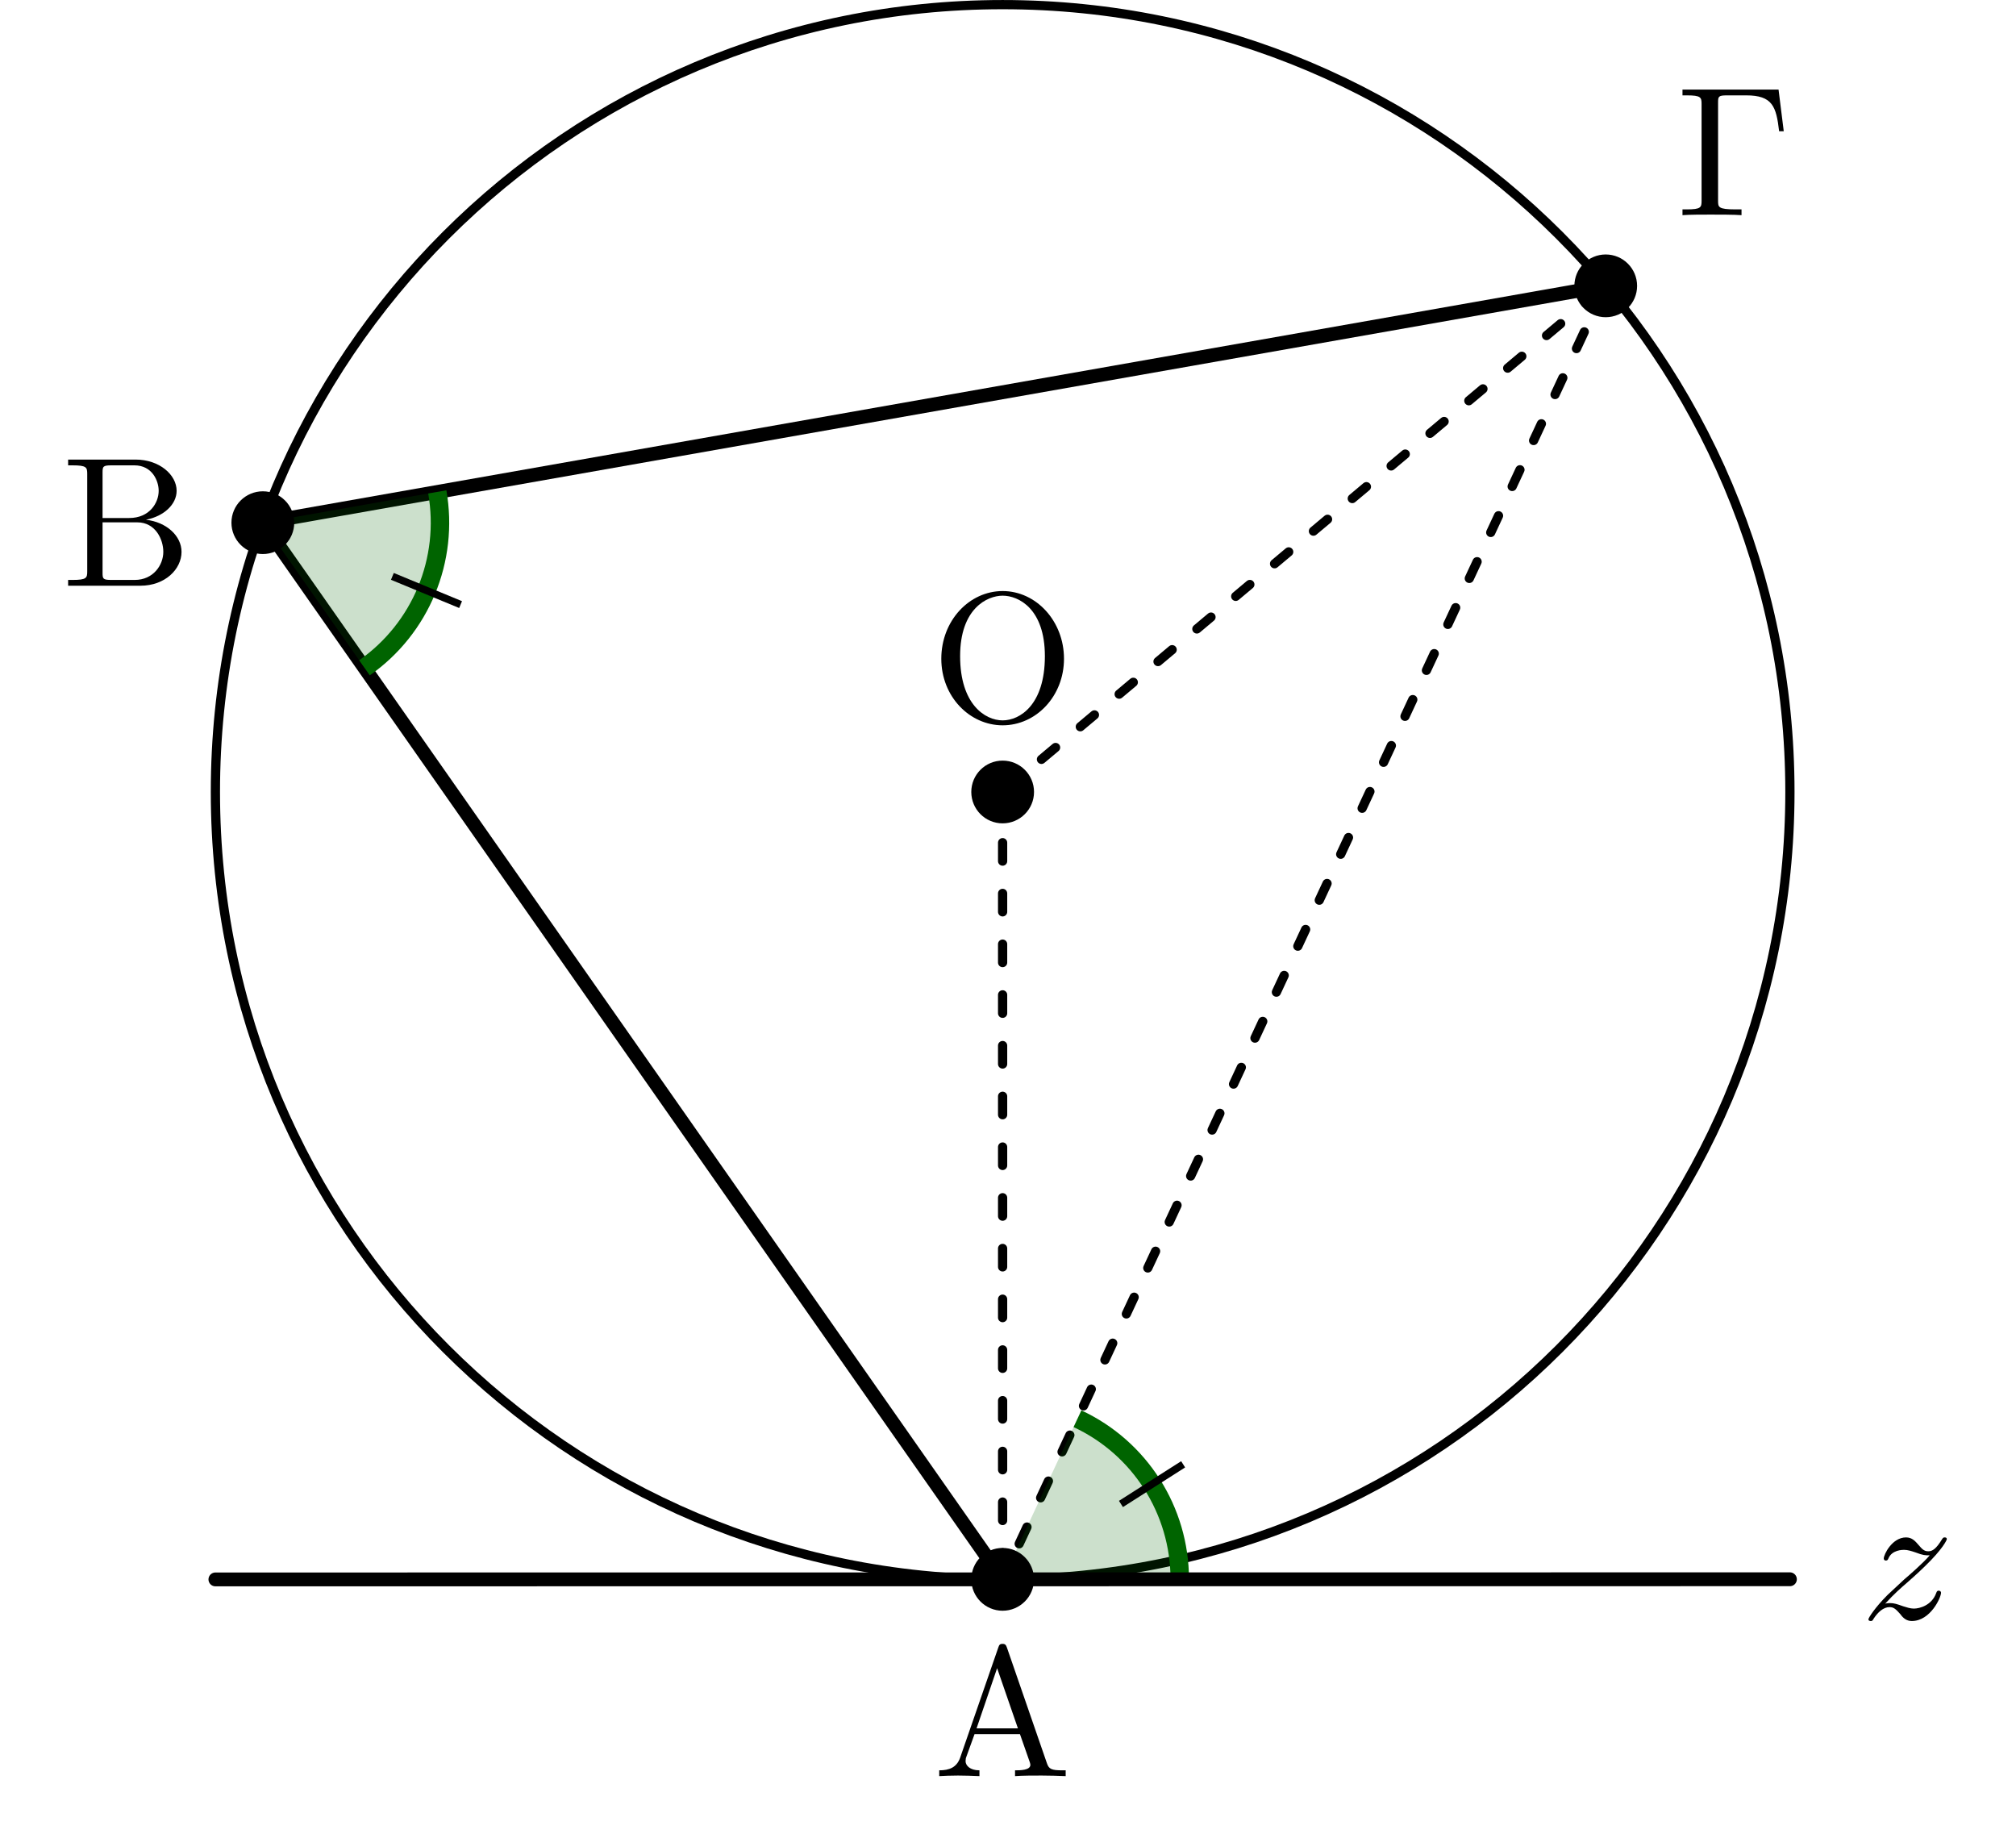
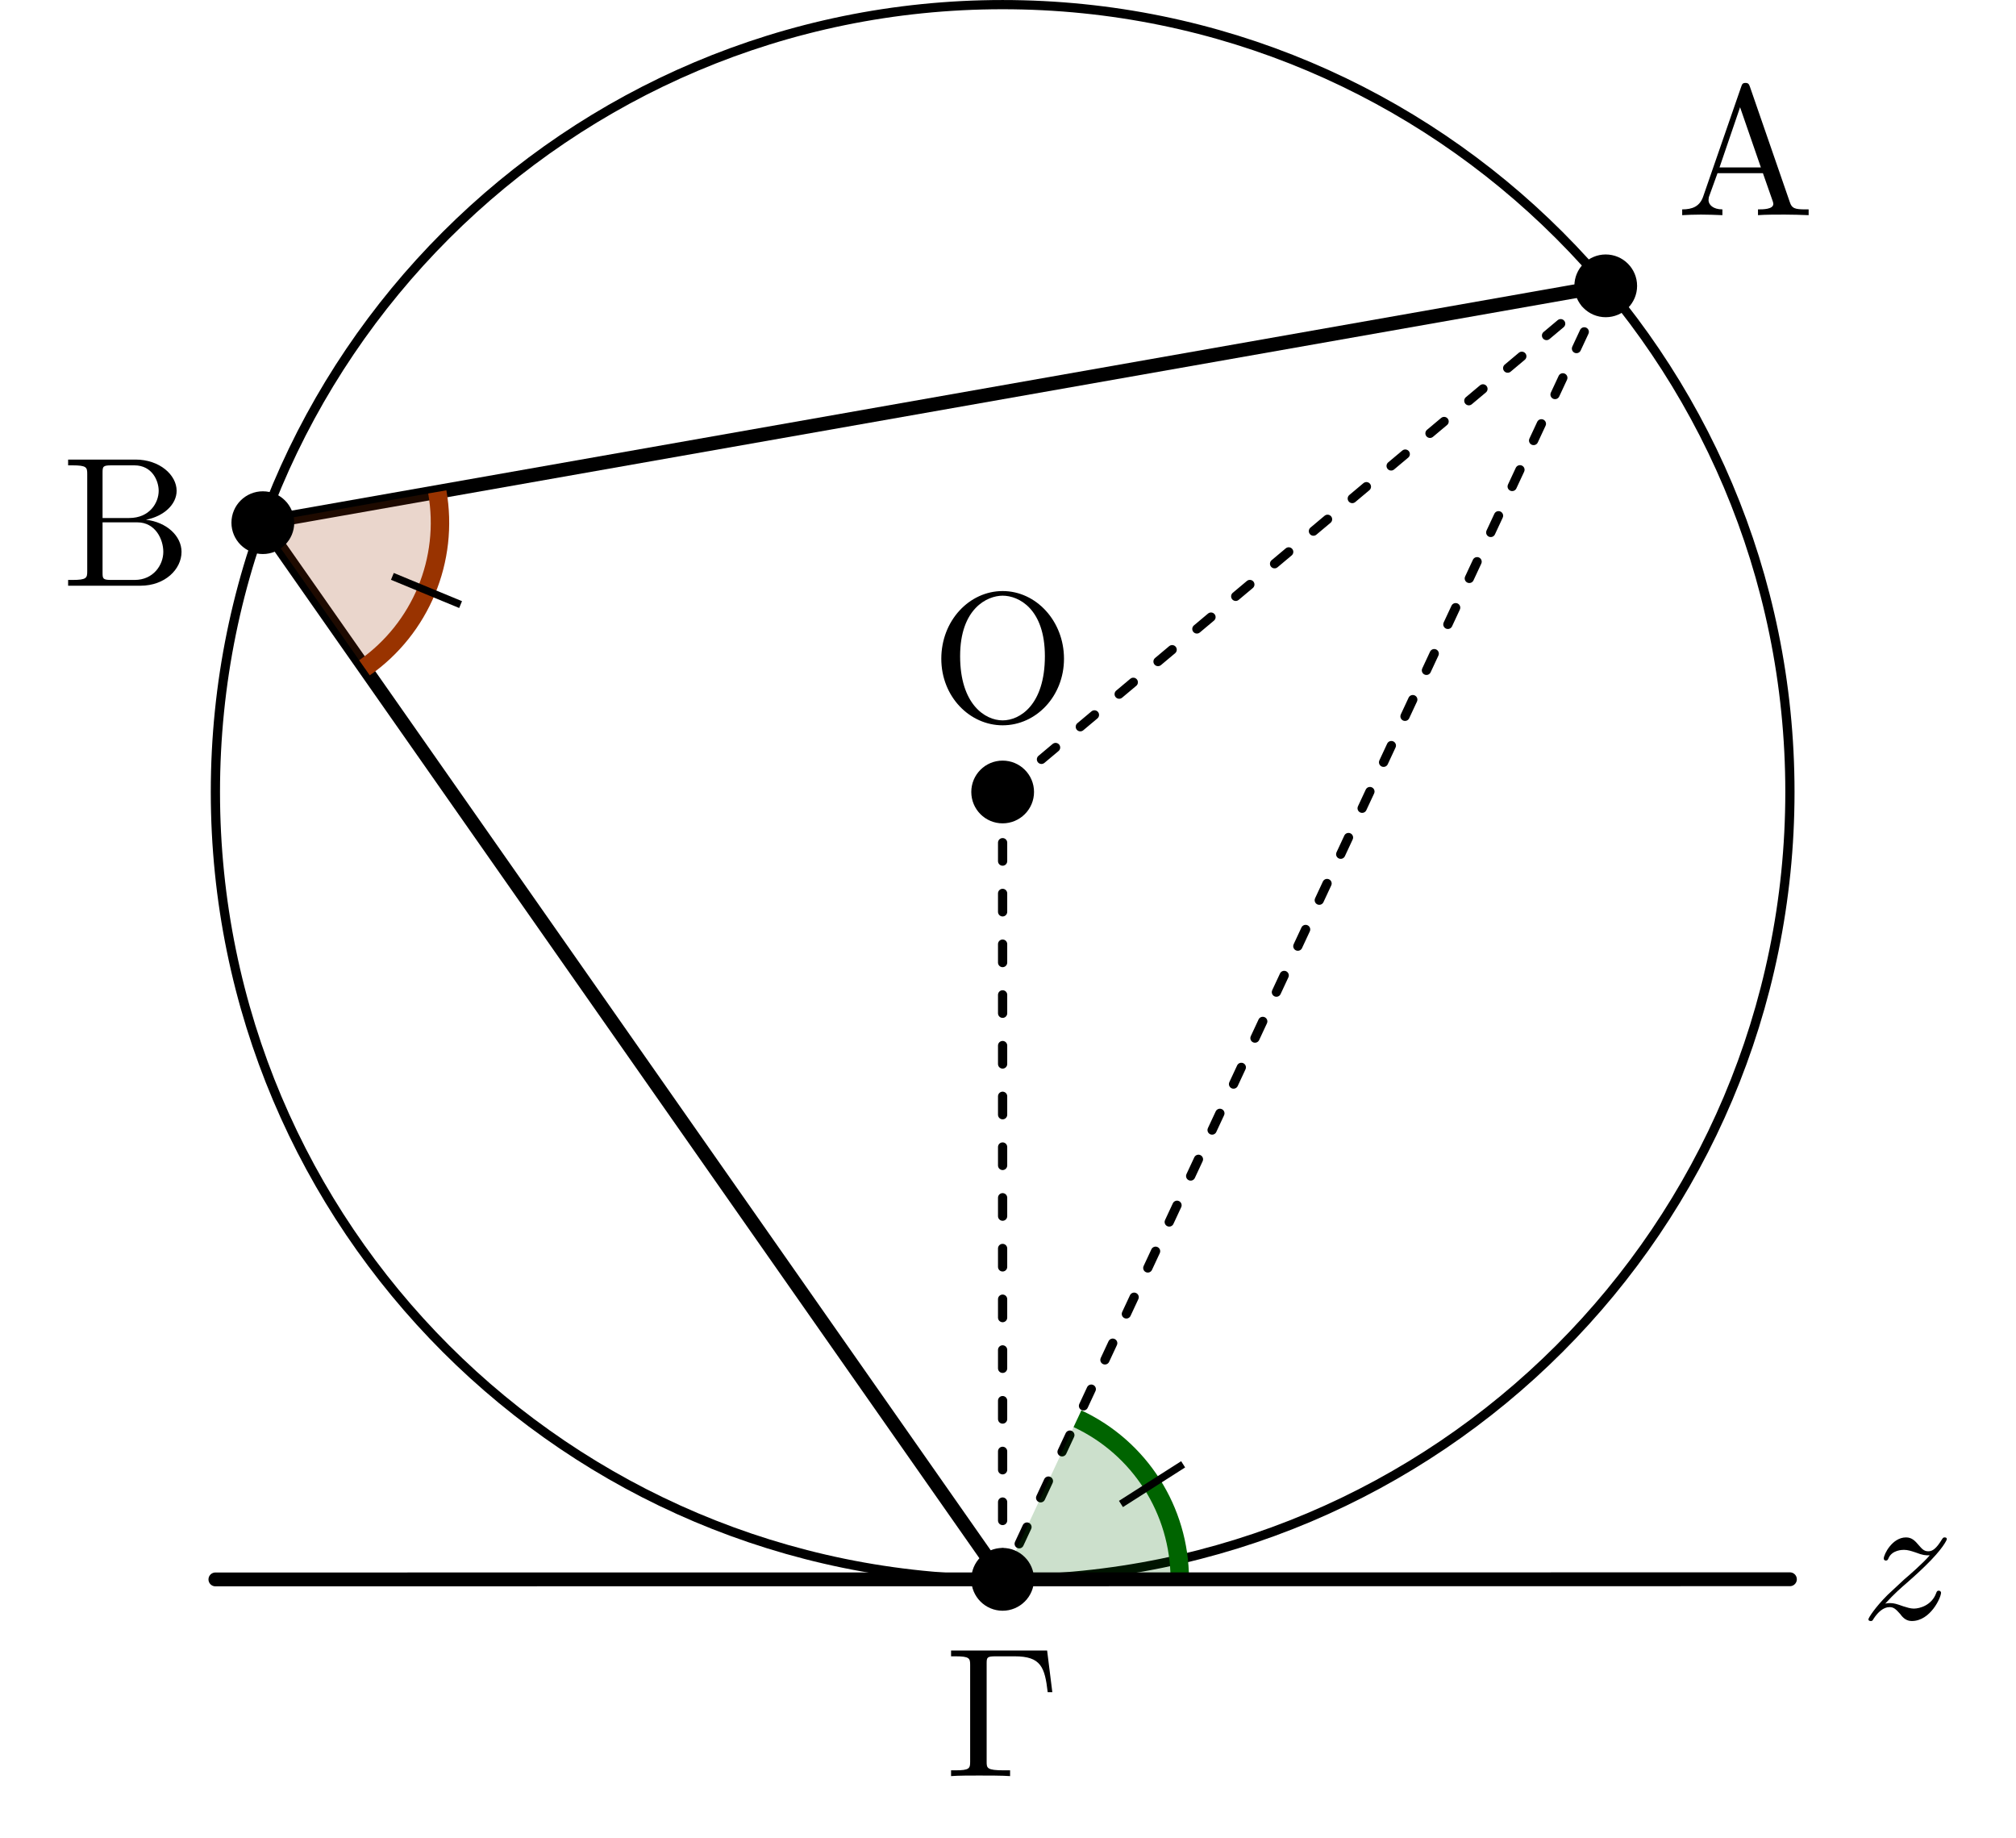
- <svg xmlns="http://www.w3.org/2000/svg" xmlns:xlink="http://www.w3.org/1999/xlink" width="108.878pt" height="99.231pt" viewBox="0 0 108.878 99.231" version="1.1">
+ <svg xmlns="http://www.w3.org/2000/svg" xmlns:xlink="http://www.w3.org/1999/xlink" width="108.878" height="99.231" viewBox="0 0 108.878 99.231">
  <defs>
    <g>
-       <symbol overflow="visible" id="glyph0-0">
-         <path style="stroke:none;" d="" />
-       </symbol>
-       <symbol overflow="visible" id="glyph0-1">
-         <path style="stroke:none;" d="M 5.516 -6.781 L 0.328 -6.781 L 0.328 -6.469 L 0.562 -6.469 C 1.328 -6.469 1.359 -6.359 1.359 -6 L 1.359 -0.781 C 1.359 -0.422 1.328 -0.312 0.562 -0.312 L 0.328 -0.312 L 0.328 0 C 0.672 -0.031 1.453 -0.031 1.844 -0.031 C 2.25 -0.031 3.156 -0.031 3.516 0 L 3.516 -0.312 L 3.188 -0.312 C 2.25 -0.312 2.25 -0.438 2.25 -0.781 L 2.25 -6.078 C 2.25 -6.406 2.266 -6.469 2.734 -6.469 L 3.766 -6.469 C 5.188 -6.469 5.391 -5.875 5.547 -4.531 L 5.797 -4.531 Z M 5.516 -6.781 " />
-       </symbol>
-       <symbol overflow="visible" id="glyph0-2">
-         <path style="stroke:none;" d="M 2.219 -3.656 L 2.219 -6.094 C 2.219 -6.438 2.234 -6.5 2.703 -6.5 L 3.938 -6.5 C 4.906 -6.5 5.25 -5.656 5.25 -5.125 C 5.25 -4.484 4.766 -3.656 3.656 -3.656 Z M 4.562 -3.562 C 5.531 -3.75 6.219 -4.391 6.219 -5.125 C 6.219 -5.984 5.297 -6.812 4 -6.812 L 0.359 -6.812 L 0.359 -6.5 L 0.594 -6.5 C 1.359 -6.5 1.391 -6.391 1.391 -6.031 L 1.391 -0.781 C 1.391 -0.422 1.359 -0.312 0.594 -0.312 L 0.359 -0.312 L 0.359 0 L 4.266 0 C 5.594 0 6.484 -0.891 6.484 -1.828 C 6.484 -2.688 5.672 -3.438 4.562 -3.562 Z M 3.953 -0.312 L 2.703 -0.312 C 2.234 -0.312 2.219 -0.375 2.219 -0.703 L 2.219 -3.422 L 4.094 -3.422 C 5.078 -3.422 5.5 -2.5 5.5 -1.828 C 5.5 -1.125 4.969 -0.312 3.953 -0.312 Z M 3.953 -0.312 " />
-       </symbol>
-       <symbol overflow="visible" id="glyph0-3">
-         <path style="stroke:none;" d="M 3.969 -6.938 C 3.922 -7.062 3.891 -7.141 3.734 -7.141 C 3.578 -7.141 3.547 -7.078 3.5 -6.938 L 1.438 -0.984 C 1.25 -0.469 0.859 -0.312 0.312 -0.312 L 0.312 0 C 0.547 -0.016 0.984 -0.031 1.328 -0.031 C 1.641 -0.031 2.156 -0.016 2.484 0 L 2.484 -0.312 C 1.984 -0.312 1.734 -0.562 1.734 -0.812 C 1.734 -0.844 1.75 -0.953 1.75 -0.969 L 2.219 -2.266 L 4.672 -2.266 L 5.203 -0.75 C 5.219 -0.703 5.234 -0.641 5.234 -0.609 C 5.234 -0.312 4.672 -0.312 4.406 -0.312 L 4.406 0 C 4.766 -0.031 5.469 -0.031 5.844 -0.031 C 6.266 -0.031 6.734 -0.016 7.141 0 L 7.141 -0.312 L 6.969 -0.312 C 6.375 -0.312 6.234 -0.375 6.125 -0.703 Z M 3.438 -5.828 L 4.562 -2.578 L 2.328 -2.578 Z M 3.438 -5.828 " />
-       </symbol>
-       <symbol overflow="visible" id="glyph0-4">
-         <path style="stroke:none;" d="M 7.188 -3.375 C 7.188 -5.406 5.688 -7.031 3.875 -7.031 C 2.078 -7.031 0.562 -5.438 0.562 -3.375 C 0.562 -1.328 2.094 0.219 3.875 0.219 C 5.688 0.219 7.188 -1.359 7.188 -3.375 Z M 3.875 -0.047 C 2.922 -0.047 1.578 -0.922 1.578 -3.516 C 1.578 -6.094 3.047 -6.781 3.875 -6.781 C 4.734 -6.781 6.156 -6.078 6.156 -3.516 C 6.156 -0.875 4.797 -0.047 3.875 -0.047 Z M 3.875 -0.047 " />
-       </symbol>
-       <symbol overflow="visible" id="glyph1-0">
-         <path style="stroke:none;" d="" />
-       </symbol>
-       <symbol overflow="visible" id="glyph1-1">
-         <path style="stroke:none;" d="M 1.328 -0.828 C 1.859 -1.406 2.156 -1.656 2.516 -1.969 C 2.516 -1.969 3.125 -2.5 3.484 -2.859 C 4.438 -3.781 4.656 -4.266 4.656 -4.312 C 4.656 -4.406 4.562 -4.406 4.547 -4.406 C 4.469 -4.406 4.453 -4.391 4.391 -4.297 C 4.094 -3.812 3.891 -3.656 3.656 -3.656 C 3.406 -3.656 3.297 -3.812 3.141 -3.984 C 2.953 -4.203 2.781 -4.406 2.453 -4.406 C 1.703 -4.406 1.25 -3.484 1.25 -3.266 C 1.25 -3.219 1.281 -3.156 1.359 -3.156 C 1.453 -3.156 1.469 -3.203 1.5 -3.266 C 1.688 -3.734 2.266 -3.734 2.344 -3.734 C 2.547 -3.734 2.734 -3.672 2.969 -3.594 C 3.375 -3.438 3.484 -3.438 3.734 -3.438 C 3.375 -3.016 2.547 -2.297 2.359 -2.141 L 1.453 -1.297 C 0.781 -0.625 0.422 -0.062 0.422 0.016 C 0.422 0.109 0.531 0.109 0.547 0.109 C 0.625 0.109 0.641 0.094 0.703 -0.016 C 0.938 -0.375 1.234 -0.641 1.562 -0.641 C 1.781 -0.641 1.891 -0.547 2.141 -0.266 C 2.297 -0.047 2.484 0.109 2.766 0.109 C 3.766 0.109 4.344 -1.156 4.344 -1.422 C 4.344 -1.469 4.297 -1.531 4.219 -1.531 C 4.125 -1.531 4.109 -1.469 4.078 -1.391 C 3.844 -0.75 3.203 -0.562 2.875 -0.562 C 2.688 -0.562 2.5 -0.625 2.297 -0.688 C 1.953 -0.812 1.797 -0.859 1.594 -0.859 C 1.578 -0.859 1.422 -0.859 1.328 -0.828 Z M 1.328 -0.828 " />
-       </symbol>
+       <g id="glyph-0-0">
+         <path d="M 3.969 -6.938 C 3.922 -7.062 3.891 -7.141 3.734 -7.141 C 3.578 -7.141 3.547 -7.078 3.5 -6.938 L 1.438 -0.984 C 1.25 -0.469 0.859 -0.312 0.312 -0.312 L 0.312 0 C 0.547 -0.016 0.984 -0.031 1.328 -0.031 C 1.641 -0.031 2.156 -0.016 2.484 0 L 2.484 -0.312 C 1.984 -0.312 1.734 -0.562 1.734 -0.812 C 1.734 -0.844 1.75 -0.953 1.75 -0.969 L 2.219 -2.266 L 4.672 -2.266 L 5.203 -0.75 C 5.219 -0.703 5.234 -0.641 5.234 -0.609 C 5.234 -0.312 4.672 -0.312 4.406 -0.312 L 4.406 0 C 4.766 -0.031 5.469 -0.031 5.844 -0.031 C 6.266 -0.031 6.734 -0.016 7.141 0 L 7.141 -0.312 L 6.969 -0.312 C 6.375 -0.312 6.234 -0.375 6.125 -0.703 Z M 3.438 -5.828 L 4.562 -2.578 L 2.328 -2.578 Z M 3.438 -5.828 " />
+       </g>
+       <g id="glyph-0-1">
+         <path d="M 2.219 -3.656 L 2.219 -6.094 C 2.219 -6.438 2.234 -6.5 2.703 -6.5 L 3.938 -6.5 C 4.906 -6.5 5.25 -5.656 5.25 -5.125 C 5.25 -4.484 4.766 -3.656 3.656 -3.656 Z M 4.562 -3.562 C 5.531 -3.75 6.219 -4.391 6.219 -5.125 C 6.219 -5.984 5.297 -6.812 4 -6.812 L 0.359 -6.812 L 0.359 -6.5 L 0.594 -6.5 C 1.359 -6.5 1.391 -6.391 1.391 -6.031 L 1.391 -0.781 C 1.391 -0.422 1.359 -0.312 0.594 -0.312 L 0.359 -0.312 L 0.359 0 L 4.266 0 C 5.594 0 6.484 -0.891 6.484 -1.828 C 6.484 -2.688 5.672 -3.438 4.562 -3.562 Z M 3.953 -0.312 L 2.703 -0.312 C 2.234 -0.312 2.219 -0.375 2.219 -0.703 L 2.219 -3.422 L 4.094 -3.422 C 5.078 -3.422 5.5 -2.5 5.5 -1.828 C 5.5 -1.125 4.969 -0.312 3.953 -0.312 Z M 3.953 -0.312 " />
+       </g>
+       <g id="glyph-0-2">
+         <path d="M 5.516 -6.781 L 0.328 -6.781 L 0.328 -6.469 L 0.562 -6.469 C 1.328 -6.469 1.359 -6.359 1.359 -6 L 1.359 -0.781 C 1.359 -0.422 1.328 -0.312 0.562 -0.312 L 0.328 -0.312 L 0.328 0 C 0.672 -0.031 1.453 -0.031 1.844 -0.031 C 2.25 -0.031 3.156 -0.031 3.516 0 L 3.516 -0.312 L 3.188 -0.312 C 2.25 -0.312 2.25 -0.438 2.25 -0.781 L 2.25 -6.078 C 2.25 -6.406 2.266 -6.469 2.734 -6.469 L 3.766 -6.469 C 5.188 -6.469 5.391 -5.875 5.547 -4.531 L 5.797 -4.531 Z M 5.516 -6.781 " />
+       </g>
+       <g id="glyph-0-3">
+         <path d="M 7.188 -3.375 C 7.188 -5.406 5.688 -7.031 3.875 -7.031 C 2.078 -7.031 0.562 -5.438 0.562 -3.375 C 0.562 -1.328 2.094 0.219 3.875 0.219 C 5.688 0.219 7.188 -1.359 7.188 -3.375 Z M 3.875 -0.047 C 2.922 -0.047 1.578 -0.922 1.578 -3.516 C 1.578 -6.094 3.047 -6.781 3.875 -6.781 C 4.734 -6.781 6.156 -6.078 6.156 -3.516 C 6.156 -0.875 4.797 -0.047 3.875 -0.047 Z M 3.875 -0.047 " />
+       </g>
+       <g id="glyph-1-0">
+         <path d="M 1.328 -0.828 C 1.859 -1.406 2.156 -1.656 2.516 -1.969 C 2.516 -1.969 3.125 -2.5 3.484 -2.859 C 4.438 -3.781 4.656 -4.266 4.656 -4.312 C 4.656 -4.406 4.562 -4.406 4.547 -4.406 C 4.469 -4.406 4.453 -4.391 4.391 -4.297 C 4.094 -3.812 3.891 -3.656 3.656 -3.656 C 3.406 -3.656 3.297 -3.812 3.141 -3.984 C 2.953 -4.203 2.781 -4.406 2.453 -4.406 C 1.703 -4.406 1.25 -3.484 1.25 -3.266 C 1.25 -3.219 1.281 -3.156 1.359 -3.156 C 1.453 -3.156 1.469 -3.203 1.5 -3.266 C 1.688 -3.734 2.266 -3.734 2.344 -3.734 C 2.547 -3.734 2.734 -3.672 2.969 -3.594 C 3.375 -3.438 3.484 -3.438 3.734 -3.438 C 3.375 -3.016 2.547 -2.297 2.359 -2.141 L 1.453 -1.297 C 0.781 -0.625 0.422 -0.062 0.422 0.016 C 0.422 0.109 0.531 0.109 0.547 0.109 C 0.625 0.109 0.641 0.094 0.703 -0.016 C 0.938 -0.375 1.234 -0.641 1.562 -0.641 C 1.781 -0.641 1.891 -0.547 2.141 -0.266 C 2.297 -0.047 2.484 0.109 2.766 0.109 C 3.766 0.109 4.344 -1.156 4.344 -1.422 C 4.344 -1.469 4.297 -1.531 4.219 -1.531 C 4.125 -1.531 4.109 -1.469 4.078 -1.391 C 3.844 -0.75 3.203 -0.562 2.875 -0.562 C 2.688 -0.562 2.5 -0.625 2.297 -0.688 C 1.953 -0.812 1.797 -0.859 1.594 -0.859 C 1.578 -0.859 1.422 -0.859 1.328 -0.828 Z M 1.328 -0.828 " />
+       </g>
    </g>
-     <clipPath id="clip1">
-       <path d="M 44 62 L 78 62 L 78 99.23 L 44 99.23 Z M 44 62 " />
+     <clipPath id="clip-0">
+       <path clip-rule="nonzero" d="M 44 62 L 78 62 L 78 99.23 L 44 99.23 Z M 44 62 " />
    </clipPath>
  </defs>
-   <g id="surface1">
-     <path style="fill-rule:nonzero;fill:rgb(100%,100%,100%);fill-opacity:1;stroke-width:0.498;stroke-linecap:butt;stroke-linejoin:miter;stroke:rgb(0%,0%,0%);stroke-opacity:1;stroke-miterlimit:10;" d="M 42.519 0.001 C 42.519 23.482 23.484 42.517 -0.001 42.517 C -23.481 42.517 -42.516 23.482 -42.516 0.001 C -42.516 -23.483 -23.481 -42.518 -0.001 -42.518 C 23.484 -42.518 42.519 -23.483 42.519 0.001 Z M 42.519 0.001 " transform="matrix(1,0,0,-1,54.149,42.767)" />
-     <path style="fill:none;stroke-width:0.747;stroke-linecap:round;stroke-linejoin:miter;stroke:rgb(0%,0%,0%);stroke-opacity:1;stroke-miterlimit:10;" d="M 32.57 27.329 L -39.954 14.54 " transform="matrix(1,0,0,-1,54.149,42.767)" />
-     <path style="fill:none;stroke-width:0.747;stroke-linecap:round;stroke-linejoin:miter;stroke:rgb(0%,0%,0%);stroke-opacity:1;stroke-miterlimit:10;" d="M -0.001 -42.518 L -39.954 14.54 " transform="matrix(1,0,0,-1,54.149,42.767)" />
-     <path style="fill:none;stroke-width:0.498;stroke-linecap:round;stroke-linejoin:miter;stroke:rgb(0%,0%,0%);stroke-opacity:1;stroke-dasharray:0.996,1.743;stroke-miterlimit:10;" d="M -0.001 0.001 L -0.001 -42.518 " transform="matrix(1,0,0,-1,54.149,42.767)" />
-     <path style="fill:none;stroke-width:0.498;stroke-linecap:round;stroke-linejoin:miter;stroke:rgb(0%,0%,0%);stroke-opacity:1;stroke-dasharray:0.996,1.743;stroke-miterlimit:10;" d="M 32.57 27.329 L -0.001 -42.518 " transform="matrix(1,0,0,-1,54.149,42.767)" />
-     <path style="fill:none;stroke-width:0.498;stroke-linecap:round;stroke-linejoin:miter;stroke:rgb(0%,0%,0%);stroke-opacity:1;stroke-dasharray:0.996,1.743;stroke-miterlimit:10;" d="M -0.001 0.001 L 32.57 27.329 " transform="matrix(1,0,0,-1,54.149,42.767)" />
-     <path style=" stroke:none;fill-rule:nonzero;fill:rgb(0%,39.214%,0%);fill-opacity:0.2;" d="M 14.195 28.227 L 19.684 36.062 C 22.727 33.93 24.262 30.227 23.617 26.562 Z M 14.195 28.227 " />
-     <path style=" stroke:none;fill-rule:nonzero;fill:rgb(0%,39.214%,0%);fill-opacity:0.2;" d="M 54.148 85.285 L 63.715 85.285 C 63.715 81.566 61.562 78.184 58.191 76.613 Z M 54.148 85.285 " />
-     <path style="fill:none;stroke-width:0.996;stroke-linecap:butt;stroke-linejoin:miter;stroke:rgb(0%,39.214%,0%);stroke-opacity:1;stroke-miterlimit:10;" d="M -34.465 6.705 C -31.422 8.837 -29.887 12.54 -30.532 16.204 " transform="matrix(1,0,0,-1,54.149,42.767)" />
-     <path style="fill:none;stroke-width:0.399;stroke-linecap:butt;stroke-linejoin:miter;stroke:rgb(0%,0%,0%);stroke-opacity:1;stroke-miterlimit:10;" d="M -32.958 11.642 L -29.274 10.119 " transform="matrix(1,0,0,-1,54.149,42.767)" />
-     <g clip-path="url(#clip1)" clip-rule="nonzero">
-       <path style="fill:none;stroke-width:0.996;stroke-linecap:butt;stroke-linejoin:miter;stroke:rgb(0%,39.214%,0%);stroke-opacity:1;stroke-miterlimit:10;" d="M 9.566 -42.518 C 9.566 -38.799 7.413 -35.417 4.042 -33.846 " transform="matrix(1,0,0,-1,54.149,42.767)" />
-     </g>
-     <path style="fill:none;stroke-width:0.399;stroke-linecap:butt;stroke-linejoin:miter;stroke:rgb(0%,0%,0%);stroke-opacity:1;stroke-miterlimit:10;" d="M 6.39 -38.448 L 9.749 -36.307 " transform="matrix(1,0,0,-1,54.149,42.767)" />
-     <path style="fill:none;stroke-width:0.747;stroke-linecap:round;stroke-linejoin:miter;stroke:rgb(0%,0%,0%);stroke-opacity:1;stroke-miterlimit:10;" d="M -42.516 -42.522 L 42.519 -42.514 " transform="matrix(1,0,0,-1,54.149,42.767)" />
-     <path style="fill-rule:nonzero;fill:rgb(0%,0%,0%);fill-opacity:1;stroke-width:0.399;stroke-linecap:butt;stroke-linejoin:miter;stroke:rgb(0%,0%,0%);stroke-opacity:1;stroke-miterlimit:10;" d="M 34.066 27.329 C 34.066 28.154 33.398 28.826 32.57 28.826 C 31.746 28.826 31.078 28.154 31.078 27.329 C 31.078 26.505 31.746 25.837 32.57 25.837 C 33.398 25.837 34.066 26.505 34.066 27.329 Z M 34.066 27.329 " transform="matrix(1,0,0,-1,54.149,42.767)" />
-     <path style="fill-rule:nonzero;fill:rgb(0%,0%,0%);fill-opacity:1;stroke-width:0.399;stroke-linecap:butt;stroke-linejoin:miter;stroke:rgb(0%,0%,0%);stroke-opacity:1;stroke-miterlimit:10;" d="M -38.458 14.54 C -38.458 15.369 -39.129 16.037 -39.954 16.037 C -40.778 16.037 -41.45 15.369 -41.45 14.54 C -41.45 13.716 -40.778 13.048 -39.954 13.048 C -39.129 13.048 -38.458 13.716 -38.458 14.54 Z M -38.458 14.54 " transform="matrix(1,0,0,-1,54.149,42.767)" />
-     <path style="fill-rule:nonzero;fill:rgb(0%,0%,0%);fill-opacity:1;stroke-width:0.399;stroke-linecap:butt;stroke-linejoin:miter;stroke:rgb(0%,0%,0%);stroke-opacity:1;stroke-miterlimit:10;" d="M 1.496 -42.518 C 1.496 -41.694 0.824 -41.022 -0.001 -41.022 C -0.825 -41.022 -1.493 -41.694 -1.493 -42.518 C -1.493 -43.342 -0.825 -44.014 -0.001 -44.014 C 0.824 -44.014 1.496 -43.342 1.496 -42.518 Z M 1.496 -42.518 " transform="matrix(1,0,0,-1,54.149,42.767)" />
-     <path style="fill-rule:nonzero;fill:rgb(0%,0%,0%);fill-opacity:1;stroke-width:0.399;stroke-linecap:butt;stroke-linejoin:miter;stroke:rgb(0%,0%,0%);stroke-opacity:1;stroke-miterlimit:10;" d="M 1.496 0.001 C 1.496 0.826 0.824 1.494 -0.001 1.494 C -0.825 1.494 -1.493 0.826 -1.493 0.001 C -1.493 -0.827 -0.825 -1.495 -0.001 -1.495 C 0.824 -1.495 1.496 -0.827 1.496 0.001 Z M 1.496 0.001 " transform="matrix(1,0,0,-1,54.149,42.767)" />
-     <g style="fill:rgb(0%,0%,0%);fill-opacity:1;">
-       <use xlink:href="#glyph0-1" x="90.538" y="11.619" />
-     </g>
-     <g style="fill:rgb(0%,0%,0%);fill-opacity:1;">
-       <use xlink:href="#glyph0-2" x="3.32" y="31.629" />
-     </g>
-     <g style="fill:rgb(0%,0%,0%);fill-opacity:1;">
-       <use xlink:href="#glyph0-3" x="50.413" y="95.911" />
-     </g>
-     <g style="fill:rgb(0%,0%,0%);fill-opacity:1;">
-       <use xlink:href="#glyph0-4" x="50.275" y="38.948" />
-     </g>
-     <g style="fill:rgb(0%,0%,0%);fill-opacity:1;">
-       <use xlink:href="#glyph1-1" x="100.486" y="87.427" />
-     </g>
+   <path fill-rule="nonzero" fill="rgb(100%, 100%, 100%)" fill-opacity="1" stroke-width="0.498" stroke-linecap="butt" stroke-linejoin="miter" stroke="rgb(0%, 0%, 0%)" stroke-opacity="1" stroke-miterlimit="10" d="M 42.519 0.001 C 42.519 23.482 23.484 42.517 -0.001 42.517 C -23.481 42.517 -42.516 23.482 -42.516 0.001 C -42.516 -23.483 -23.481 -42.518 -0.001 -42.518 C 23.484 -42.518 42.519 -23.483 42.519 0.001 Z M 42.519 0.001 " transform="matrix(1, 0, 0, -1, 54.149, 42.767)" />
+   <path fill="none" stroke-width="0.747" stroke-linecap="round" stroke-linejoin="miter" stroke="rgb(0%, 0%, 0%)" stroke-opacity="1" stroke-miterlimit="10" d="M 32.57 27.329 L -39.954 14.54 " transform="matrix(1, 0, 0, -1, 54.149, 42.767)" />
+   <path fill="none" stroke-width="0.747" stroke-linecap="round" stroke-linejoin="miter" stroke="rgb(0%, 0%, 0%)" stroke-opacity="1" stroke-miterlimit="10" d="M -0.001 -42.518 L -39.954 14.54 " transform="matrix(1, 0, 0, -1, 54.149, 42.767)" />
+   <path fill="none" stroke-width="0.498" stroke-linecap="round" stroke-linejoin="miter" stroke="rgb(0%, 0%, 0%)" stroke-opacity="1" stroke-dasharray="0.996 1.743" stroke-miterlimit="10" d="M -0.001 0.001 L -0.001 -42.518 " transform="matrix(1, 0, 0, -1, 54.149, 42.767)" />
+   <path fill="none" stroke-width="0.498" stroke-linecap="round" stroke-linejoin="miter" stroke="rgb(0%, 0%, 0%)" stroke-opacity="1" stroke-dasharray="0.996 1.743" stroke-miterlimit="10" d="M 32.57 27.329 L -0.001 -42.518 " transform="matrix(1, 0, 0, -1, 54.149, 42.767)" />
+   <path fill="none" stroke-width="0.498" stroke-linecap="round" stroke-linejoin="miter" stroke="rgb(0%, 0%, 0%)" stroke-opacity="1" stroke-dasharray="0.996 1.743" stroke-miterlimit="10" d="M -0.001 0.001 L 32.57 27.329 " transform="matrix(1, 0, 0, -1, 54.149, 42.767)" />
+   <path fill-rule="nonzero" fill="rgb(0%, 39.214%, 0%)" fill-opacity="0.2" d="M 54.148 85.285 L 63.715 85.285 C 63.715 81.566 61.562 78.184 58.191 76.613 Z M 54.148 85.285 " />
+   <g clip-path="url(#clip-0)">
+     <path fill="none" stroke-width="0.996" stroke-linecap="butt" stroke-linejoin="miter" stroke="rgb(0%, 39.214%, 0%)" stroke-opacity="1" stroke-miterlimit="10" d="M 9.566 -42.518 C 9.566 -38.799 7.413 -35.417 4.042 -33.846 " transform="matrix(1, 0, 0, -1, 54.149, 42.767)" />
+   </g>
+   <path fill="none" stroke-width="0.399" stroke-linecap="butt" stroke-linejoin="miter" stroke="rgb(0%, 0%, 0%)" stroke-opacity="1" stroke-miterlimit="10" d="M 6.39 -38.448 L 9.749 -36.307 " transform="matrix(1, 0, 0, -1, 54.149, 42.767)" />
+   <path fill-rule="nonzero" fill="rgb(59.999%, 20%, 0%)" fill-opacity="0.2" d="M 14.195 28.227 L 19.684 36.062 C 22.727 33.93 24.262 30.227 23.617 26.562 Z M 14.195 28.227 " />
+   <path fill="none" stroke-width="0.996" stroke-linecap="butt" stroke-linejoin="miter" stroke="rgb(59.999%, 20%, 0%)" stroke-opacity="1" stroke-miterlimit="10" d="M -34.465 6.705 C -31.422 8.837 -29.887 12.54 -30.532 16.204 " transform="matrix(1, 0, 0, -1, 54.149, 42.767)" />
+   <path fill="none" stroke-width="0.399" stroke-linecap="butt" stroke-linejoin="miter" stroke="rgb(0%, 0%, 0%)" stroke-opacity="1" stroke-miterlimit="10" d="M -32.958 11.642 L -29.274 10.119 " transform="matrix(1, 0, 0, -1, 54.149, 42.767)" />
+   <path fill="none" stroke-width="0.747" stroke-linecap="round" stroke-linejoin="miter" stroke="rgb(0%, 0%, 0%)" stroke-opacity="1" stroke-miterlimit="10" d="M -42.516 -42.522 L 42.519 -42.514 " transform="matrix(1, 0, 0, -1, 54.149, 42.767)" />
+   <path fill-rule="nonzero" fill="rgb(0%, 0%, 0%)" fill-opacity="1" stroke-width="0.399" stroke-linecap="butt" stroke-linejoin="miter" stroke="rgb(0%, 0%, 0%)" stroke-opacity="1" stroke-miterlimit="10" d="M 34.066 27.329 C 34.066 28.154 33.398 28.826 32.57 28.826 C 31.746 28.826 31.078 28.154 31.078 27.329 C 31.078 26.505 31.746 25.837 32.57 25.837 C 33.398 25.837 34.066 26.505 34.066 27.329 Z M 34.066 27.329 " transform="matrix(1, 0, 0, -1, 54.149, 42.767)" />
+   <path fill-rule="nonzero" fill="rgb(0%, 0%, 0%)" fill-opacity="1" stroke-width="0.399" stroke-linecap="butt" stroke-linejoin="miter" stroke="rgb(0%, 0%, 0%)" stroke-opacity="1" stroke-miterlimit="10" d="M -38.458 14.54 C -38.458 15.369 -39.129 16.037 -39.954 16.037 C -40.778 16.037 -41.45 15.369 -41.45 14.54 C -41.45 13.716 -40.778 13.048 -39.954 13.048 C -39.129 13.048 -38.458 13.716 -38.458 14.54 Z M -38.458 14.54 " transform="matrix(1, 0, 0, -1, 54.149, 42.767)" />
+   <path fill-rule="nonzero" fill="rgb(0%, 0%, 0%)" fill-opacity="1" stroke-width="0.399" stroke-linecap="butt" stroke-linejoin="miter" stroke="rgb(0%, 0%, 0%)" stroke-opacity="1" stroke-miterlimit="10" d="M 1.496 -42.518 C 1.496 -41.694 0.824 -41.022 -0.001 -41.022 C -0.825 -41.022 -1.493 -41.694 -1.493 -42.518 C -1.493 -43.342 -0.825 -44.014 -0.001 -44.014 C 0.824 -44.014 1.496 -43.342 1.496 -42.518 Z M 1.496 -42.518 " transform="matrix(1, 0, 0, -1, 54.149, 42.767)" />
+   <path fill-rule="nonzero" fill="rgb(0%, 0%, 0%)" fill-opacity="1" stroke-width="0.399" stroke-linecap="butt" stroke-linejoin="miter" stroke="rgb(0%, 0%, 0%)" stroke-opacity="1" stroke-miterlimit="10" d="M 1.496 0.001 C 1.496 0.826 0.824 1.494 -0.001 1.494 C -0.825 1.494 -1.493 0.826 -1.493 0.001 C -1.493 -0.827 -0.825 -1.495 -0.001 -1.495 C 0.824 -1.495 1.496 -0.827 1.496 0.001 Z M 1.496 0.001 " transform="matrix(1, 0, 0, -1, 54.149, 42.767)" />
+   <g fill="rgb(0%, 0%, 0%)" fill-opacity="1">
+     <use xlink:href="#glyph-0-0" x="90.538" y="11.619" />
+   </g>
+   <g fill="rgb(0%, 0%, 0%)" fill-opacity="1">
+     <use xlink:href="#glyph-0-1" x="3.32" y="31.629" />
+   </g>
+   <g fill="rgb(0%, 0%, 0%)" fill-opacity="1">
+     <use xlink:href="#glyph-0-2" x="51.036" y="95.911" />
+   </g>
+   <g fill="rgb(0%, 0%, 0%)" fill-opacity="1">
+     <use xlink:href="#glyph-0-3" x="50.275" y="38.948" />
+   </g>
+   <g fill="rgb(0%, 0%, 0%)" fill-opacity="1">
+     <use xlink:href="#glyph-1-0" x="100.486" y="87.427" />
  </g>
</svg>
